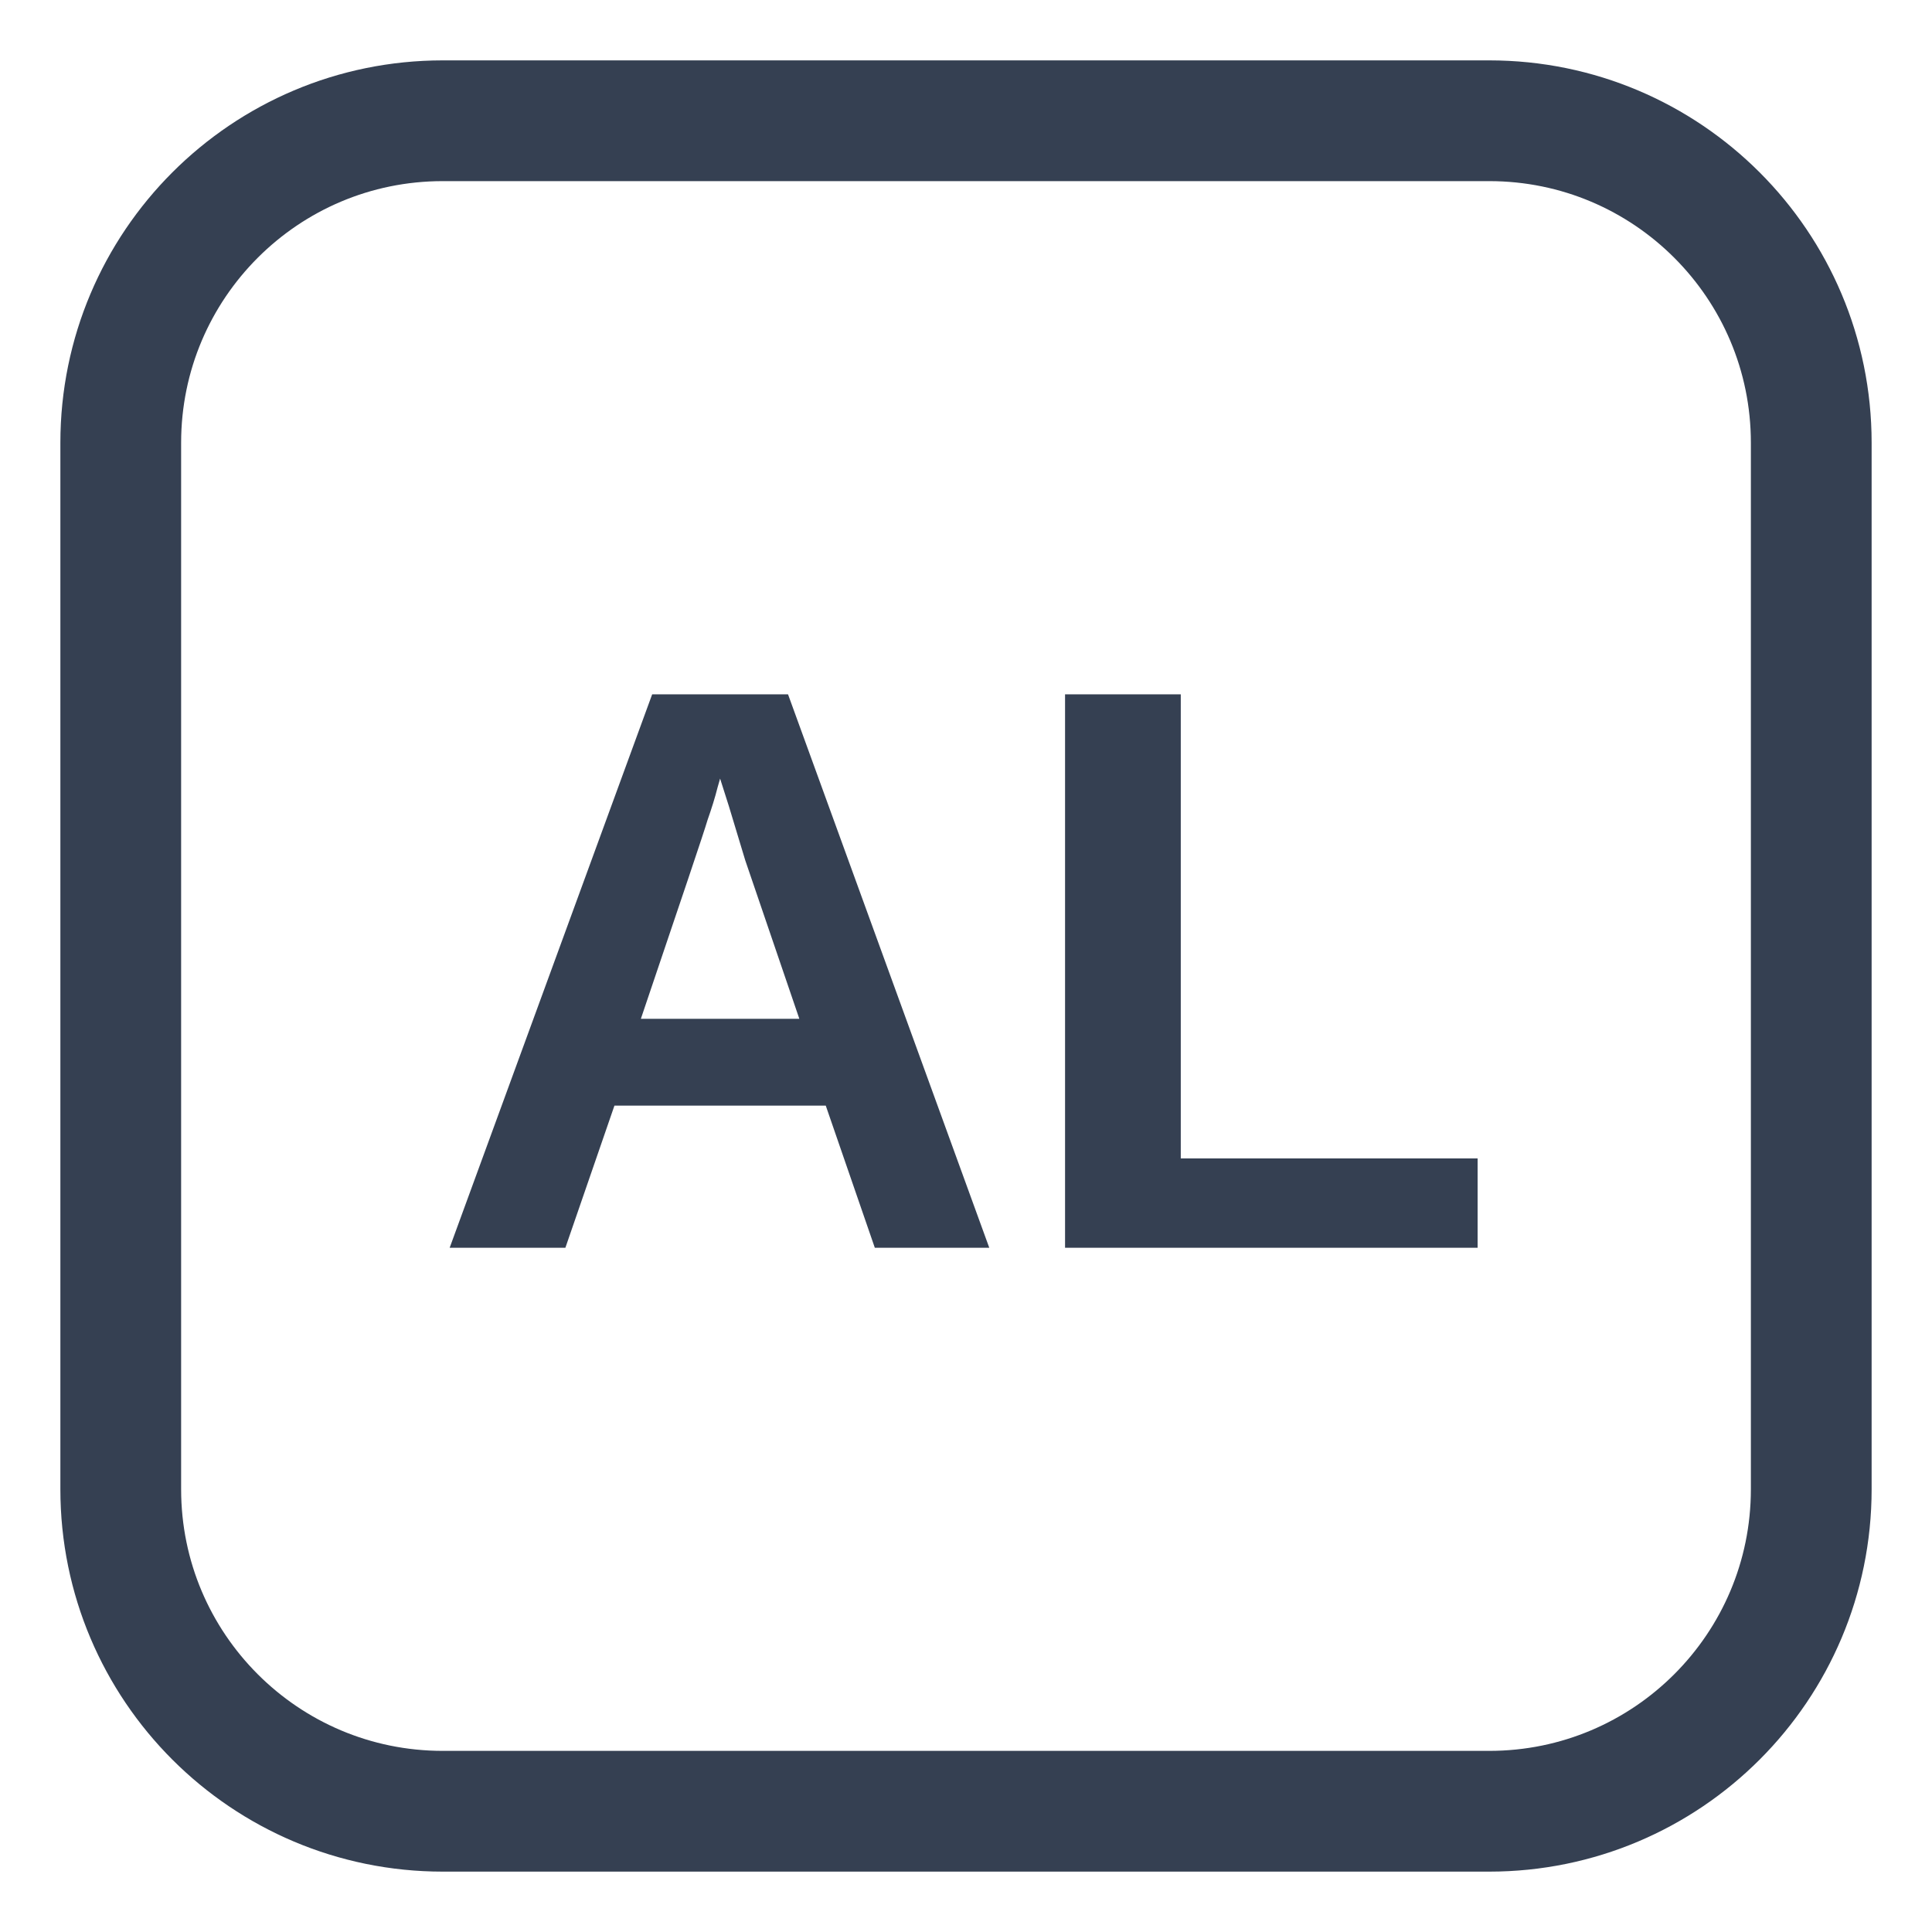
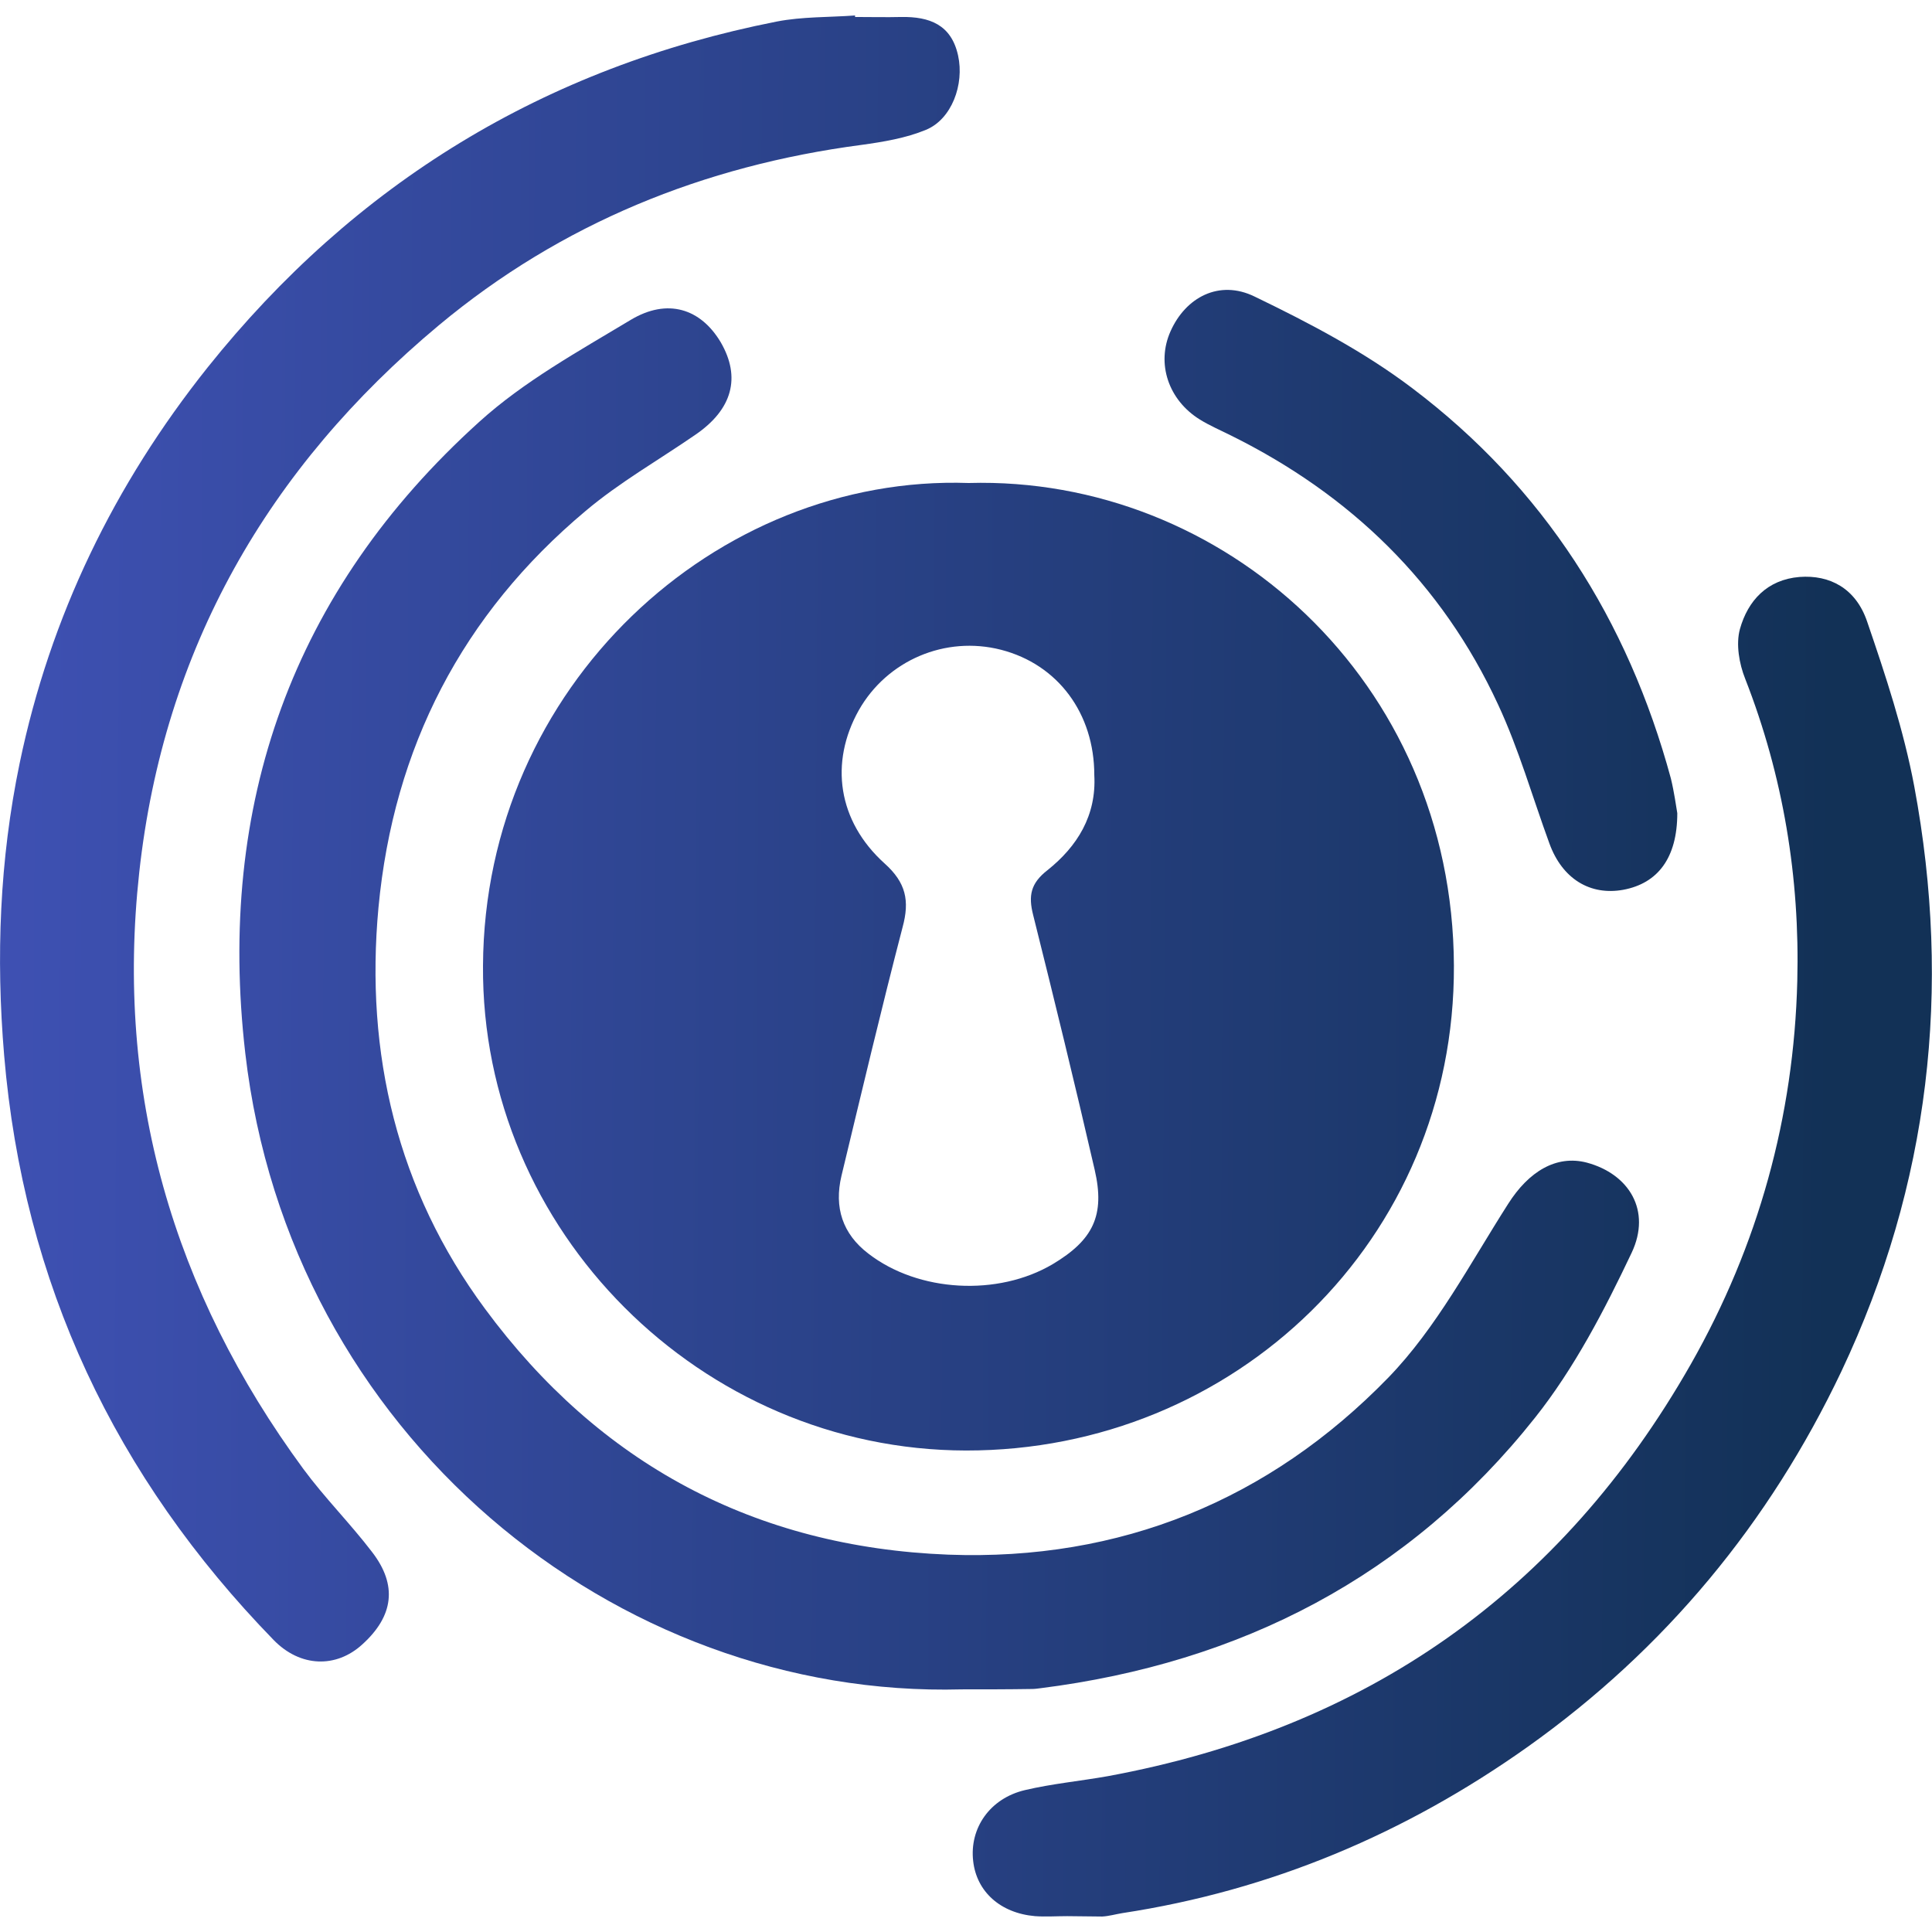
- <svg xmlns="http://www.w3.org/2000/svg" viewBox="0 0 24 24" role="img">
-   <rect x="1.5" y="1.5" width="21" height="21" rx="4" fill="none" stroke="#354052" stroke-width="1.5" />
-   <text x="12" y="15.5" text-anchor="middle" fill="#354052" font-family="Arial,Helvetica,sans-serif" font-size="10" font-weight="700">AL</text>
+ <svg xmlns="http://www.w3.org/2000/svg" xml:space="preserve" viewBox="0 0 512 512">
+   <linearGradient id="a" x1="-7.464" x2="485.846" y1="259.217" y2="256.579" gradientTransform="matrix(1 0 0 -1 0 514)" gradientUnits="userSpaceOnUse">
+     <stop offset="0" style="stop-color:#3f51b4" />
+     <stop offset="1" style="stop-color:#123156" />
+   </linearGradient>
+   <path d="M256.7 128c67.4-1.9 128.3 52.3 128.6 127.9.3 72.7-58.1 128.6-129.3 128.5-70.2-.1-128.5-58.2-128-128.5.4-74.2 61.9-130.2 128.7-127.9m33.3 77.4c0-16.3-9.6-29.3-24.7-33.2-14.8-3.8-30.2 2.8-37.7 16-7.8 13.9-5.6 29.4 6.8 40.6 5.7 5.1 6.7 9.9 4.8 16.9-5.7 21.9-10.9 43.9-16.2 65.9-2 8.4.3 15.4 7.1 20.6 13.3 10.3 34.4 11.4 48.9 2.8 10.7-6.4 13.9-12.9 11.1-25-5.2-22.6-10.7-45.1-16.3-67.5-1.3-5.1-.7-8.4 3.8-11.9 7.9-6.3 13-14.5 12.4-25.2" style="fill:url(#a)" />
+   <linearGradient id="b" x1="-7.511" x2="485.799" y1="250.455" y2="247.817" gradientTransform="matrix(1 0 0 -1 0 514)" gradientUnits="userSpaceOnUse">
+     <stop offset="0" style="stop-color:#3f51b4" />
+     <stop offset="1" style="stop-color:#123156" />
+   </linearGradient>
+   <path d="M254.9 447.7C163.1 450.2 76.7 380.2 65 279.1c-7.6-65.8 12.4-122.5 62-167.3 11.8-10.7 26.3-18.7 40.1-27 9.8-5.9 18.6-3 23.9 5.9 5.4 9.3 3.1 17.8-6.7 24.5-9.7 6.7-20.1 12.6-29.1 20.2-32.7 27.4-50.9 62.7-54.9 105.1-3.6 38.7 5 74.9 28.2 106.3C158.8 387.9 200 410 251.3 412c45.7 1.7 85.1-14.5 116.6-46.9 12.8-13.2 21.7-30.3 31.8-46.1 5.4-8.5 12.7-13 20.8-10.9 11.2 3 17.2 12.7 11.9 23.9-7.2 15.2-15.2 30.6-25.6 43.7-33.4 42.1-78 65-131.1 71.7-.8.1-1.5.2-2.3.2-6.2.1-12.4.1-18.5.1" style="fill:url(#b)" />
+   <linearGradient id="c" x1="-7.285" x2="486.025" y1="292.737" y2="290.099" gradientTransform="matrix(1 0 0 -1 0 514)" gradientUnits="userSpaceOnUse">
+     <stop offset="0" style="stop-color:#3f51b4" />
+     <stop offset="1" style="stop-color:#123156" />
+   </linearGradient>
+   <path d="M226.6 4.5c4.1 0 8.2.1 12.3 0 7.4-.1 13.2 2 15 10.2 1.7 7.7-1.7 16.9-8.5 19.7-5.3 2.2-11.3 3.2-17.1 4-41.8 5.5-79.6 20.8-112 47.8C71 124 43.4 172 36.9 231.2c-6.4 58.4 8.9 111 43.5 158.1 5.6 7.6 12.4 14.4 18.2 22 6.8 8.8 5.7 17-2.6 24.5-6.9 6.3-16.4 6.1-23.5-1.2-42-43.2-66.3-94.5-71.4-154.9-2.2-26.1-1.2-51.8 4.1-77.4 8.1-39 25.1-73.9 49.8-104.9 39-48.8 89.4-79.6 150.9-91.7 6.7-1.3 13.8-1.1 20.7-1.6z" style="fill:url(#c)" />
+   <linearGradient id="d" x1="-7.857" x2="485.453" y1="185.72" y2="183.082" gradientTransform="matrix(1 0 0 -1 0 514)" gradientUnits="userSpaceOnUse">
+     <stop offset="0" style="stop-color:#3f51b4" />
+     <stop offset="1" style="stop-color:#123156" />
+   </linearGradient>
+   <path d="M282.8 507.8c-2.8 0-5.7.2-8.5 0-9.2-.8-15.5-6.5-16.4-14.6-1-8.7 4.4-16.6 13.7-18.8 7.2-1.7 14.7-2.4 22-3.7 68.3-12.6 120-48.6 154.5-109.2C466 330 475.4 295.9 476.3 260c.7-27.3-3.7-54.3-13.8-80.1-1.6-4-2.5-9.2-1.4-13.2 2.1-7.5 7.2-13.1 15.8-13.8 8-.6 14.9 3 17.9 11.8 4.9 14.3 9.7 28.8 12.5 43.7 10 53.6 4.1 105.5-19.3 155-19.1 40.2-46.7 73.6-83.1 99.5-32.4 23-68.1 38.1-107.5 44.1-1.8.3-3.5.8-5.3.9-3.1 0-6.2-.1-9.3-.1" style="fill:url(#d)" />
+   <linearGradient id="e" x1="-6.927" x2="486.383" y1="359.57" y2="356.932" gradientTransform="matrix(1 0 0 -1 0 514)" gradientUnits="userSpaceOnUse">
+     <stop offset="0" style="stop-color:#3f51b4" />
+     <stop offset="1" style="stop-color:#123156" />
+   </linearGradient>
+   <path d="M444.5 215.5c0 11.9-5.2 18.6-14.3 20.3-8.8 1.6-16.2-2.9-19.6-12.3-4.5-12.3-8.1-25-13.6-36.8-14.9-32.2-39.1-55.6-70.8-71.3-2.8-1.4-5.6-2.6-8.2-4.2-8.4-5.2-11.6-14.9-7.8-23.4 4-9 12.9-13.8 22.3-9.2 14.5 7 29 14.6 41.8 24.3 34.8 26.3 57.1 61.4 68.5 103.4.9 3.7 1.4 7.5 1.7 9.2" style="fill:url(#e)" />
</svg>
